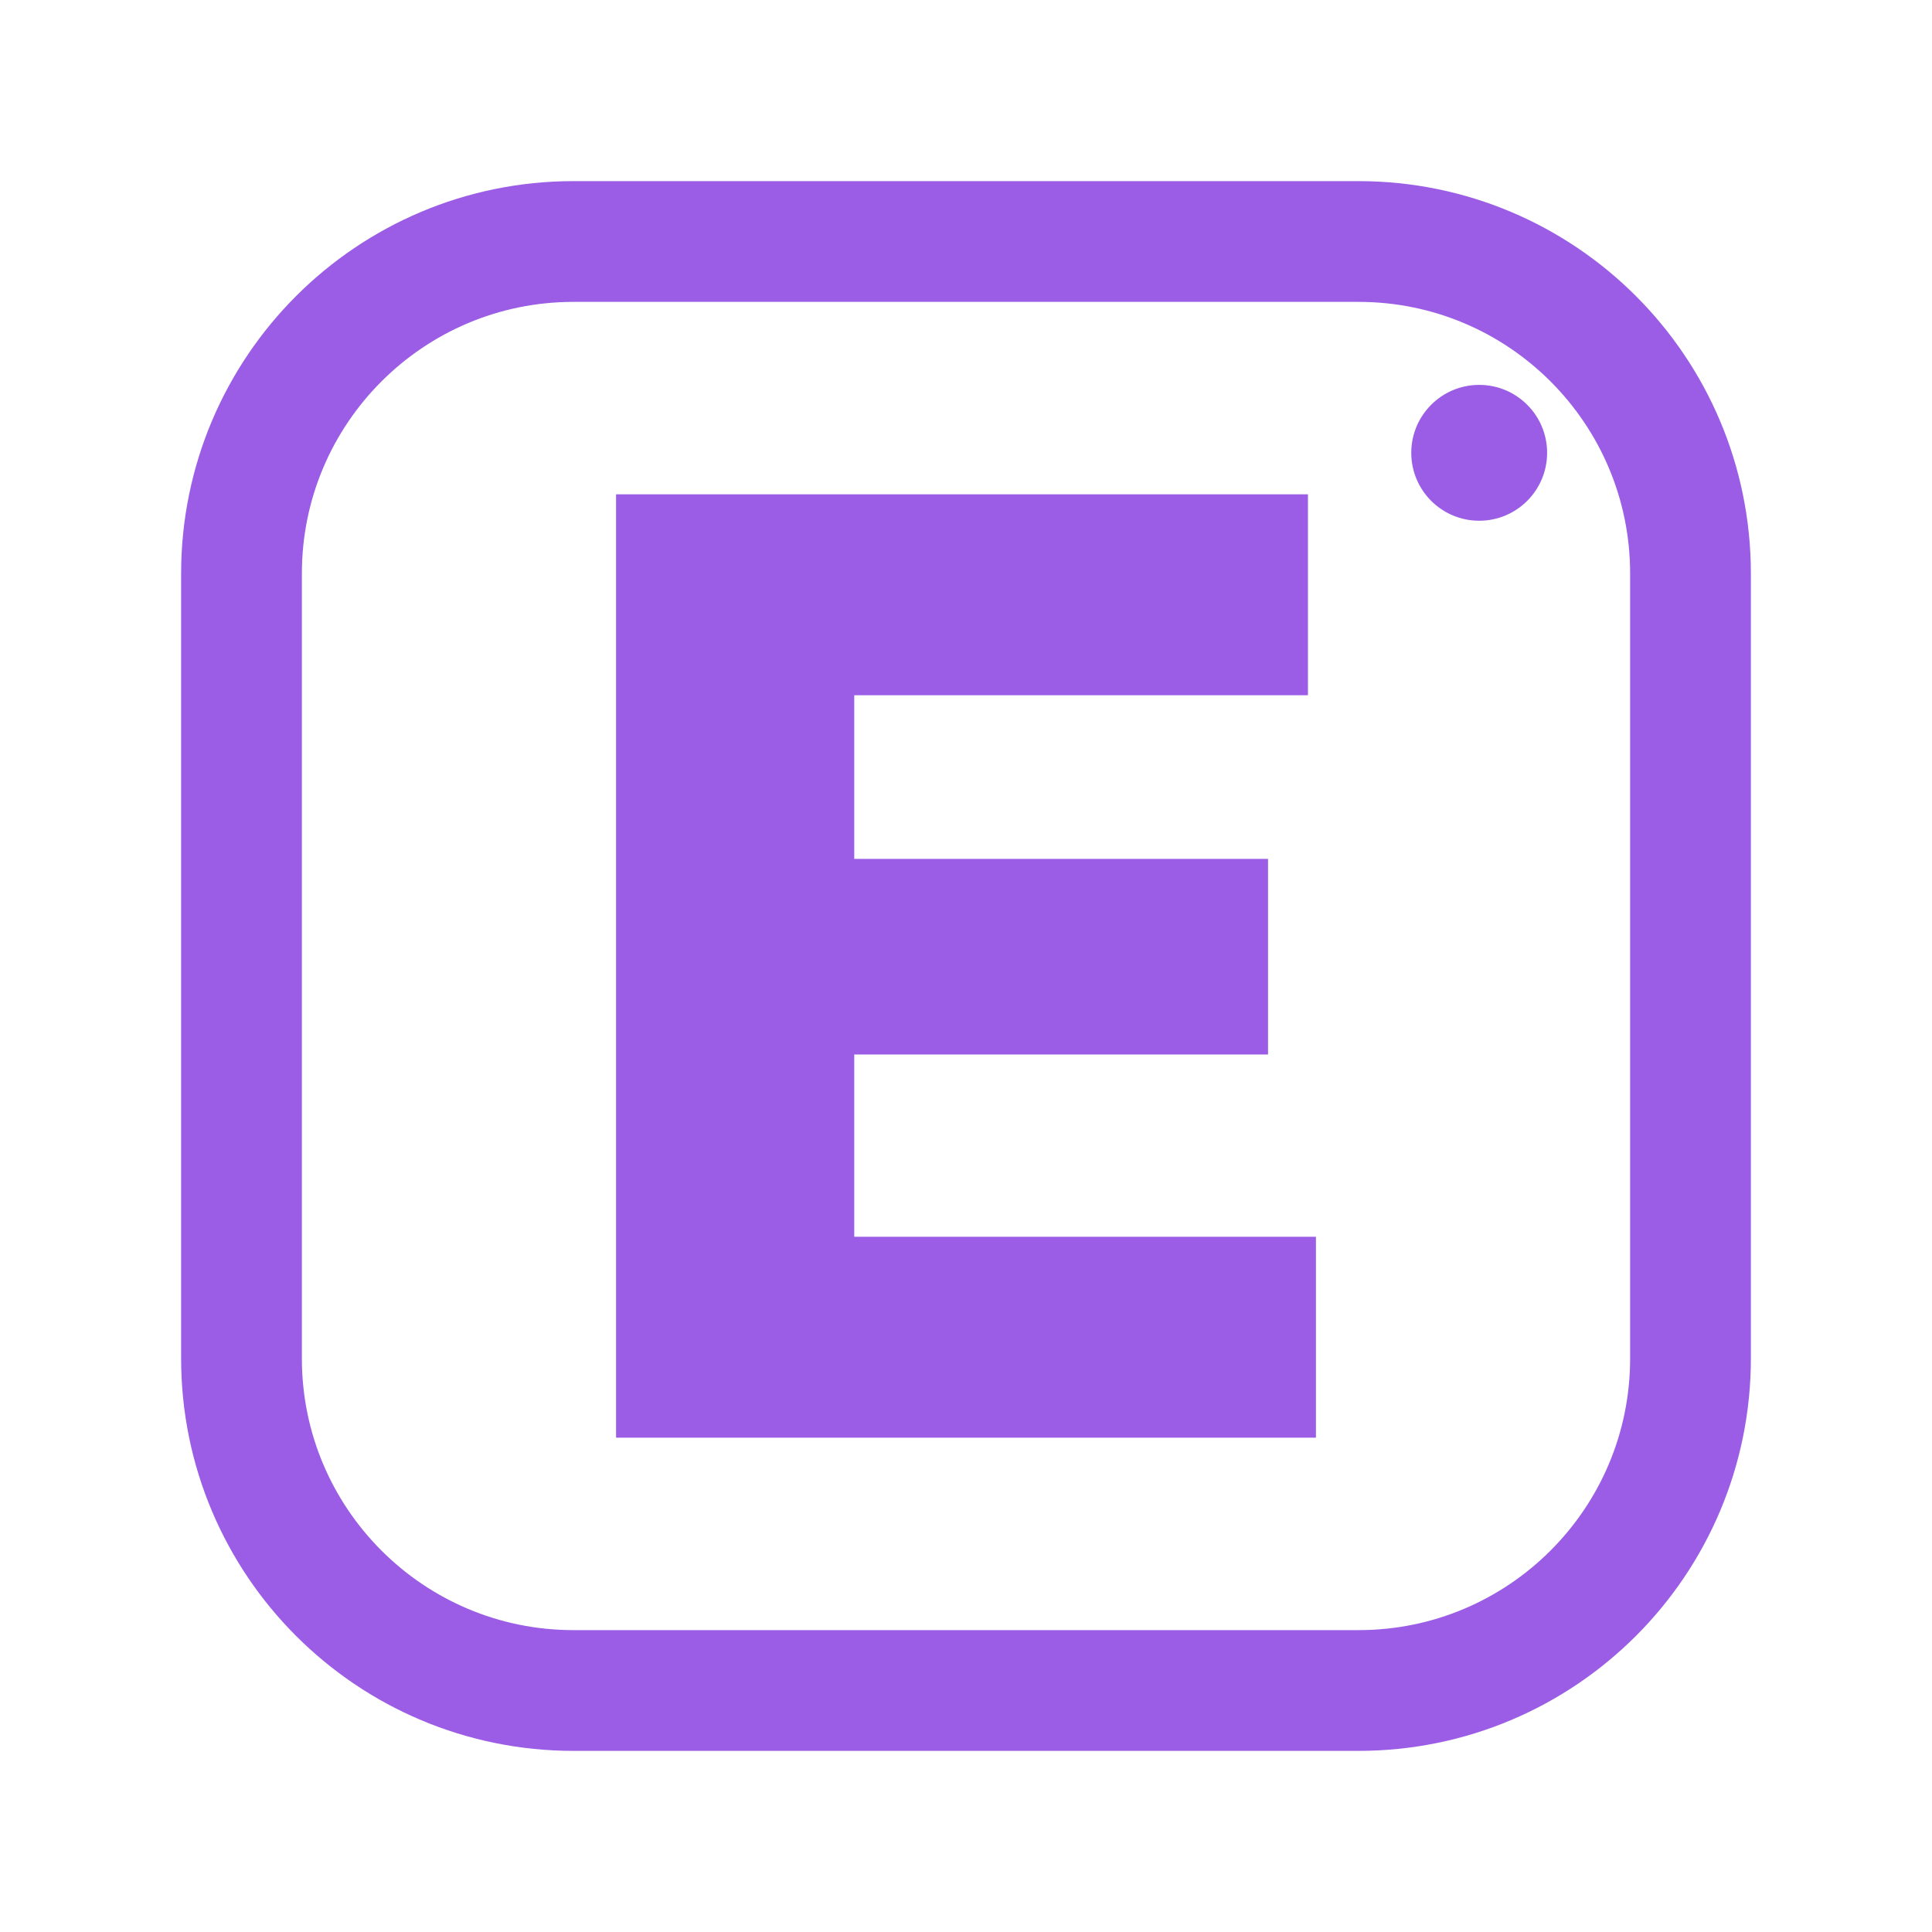
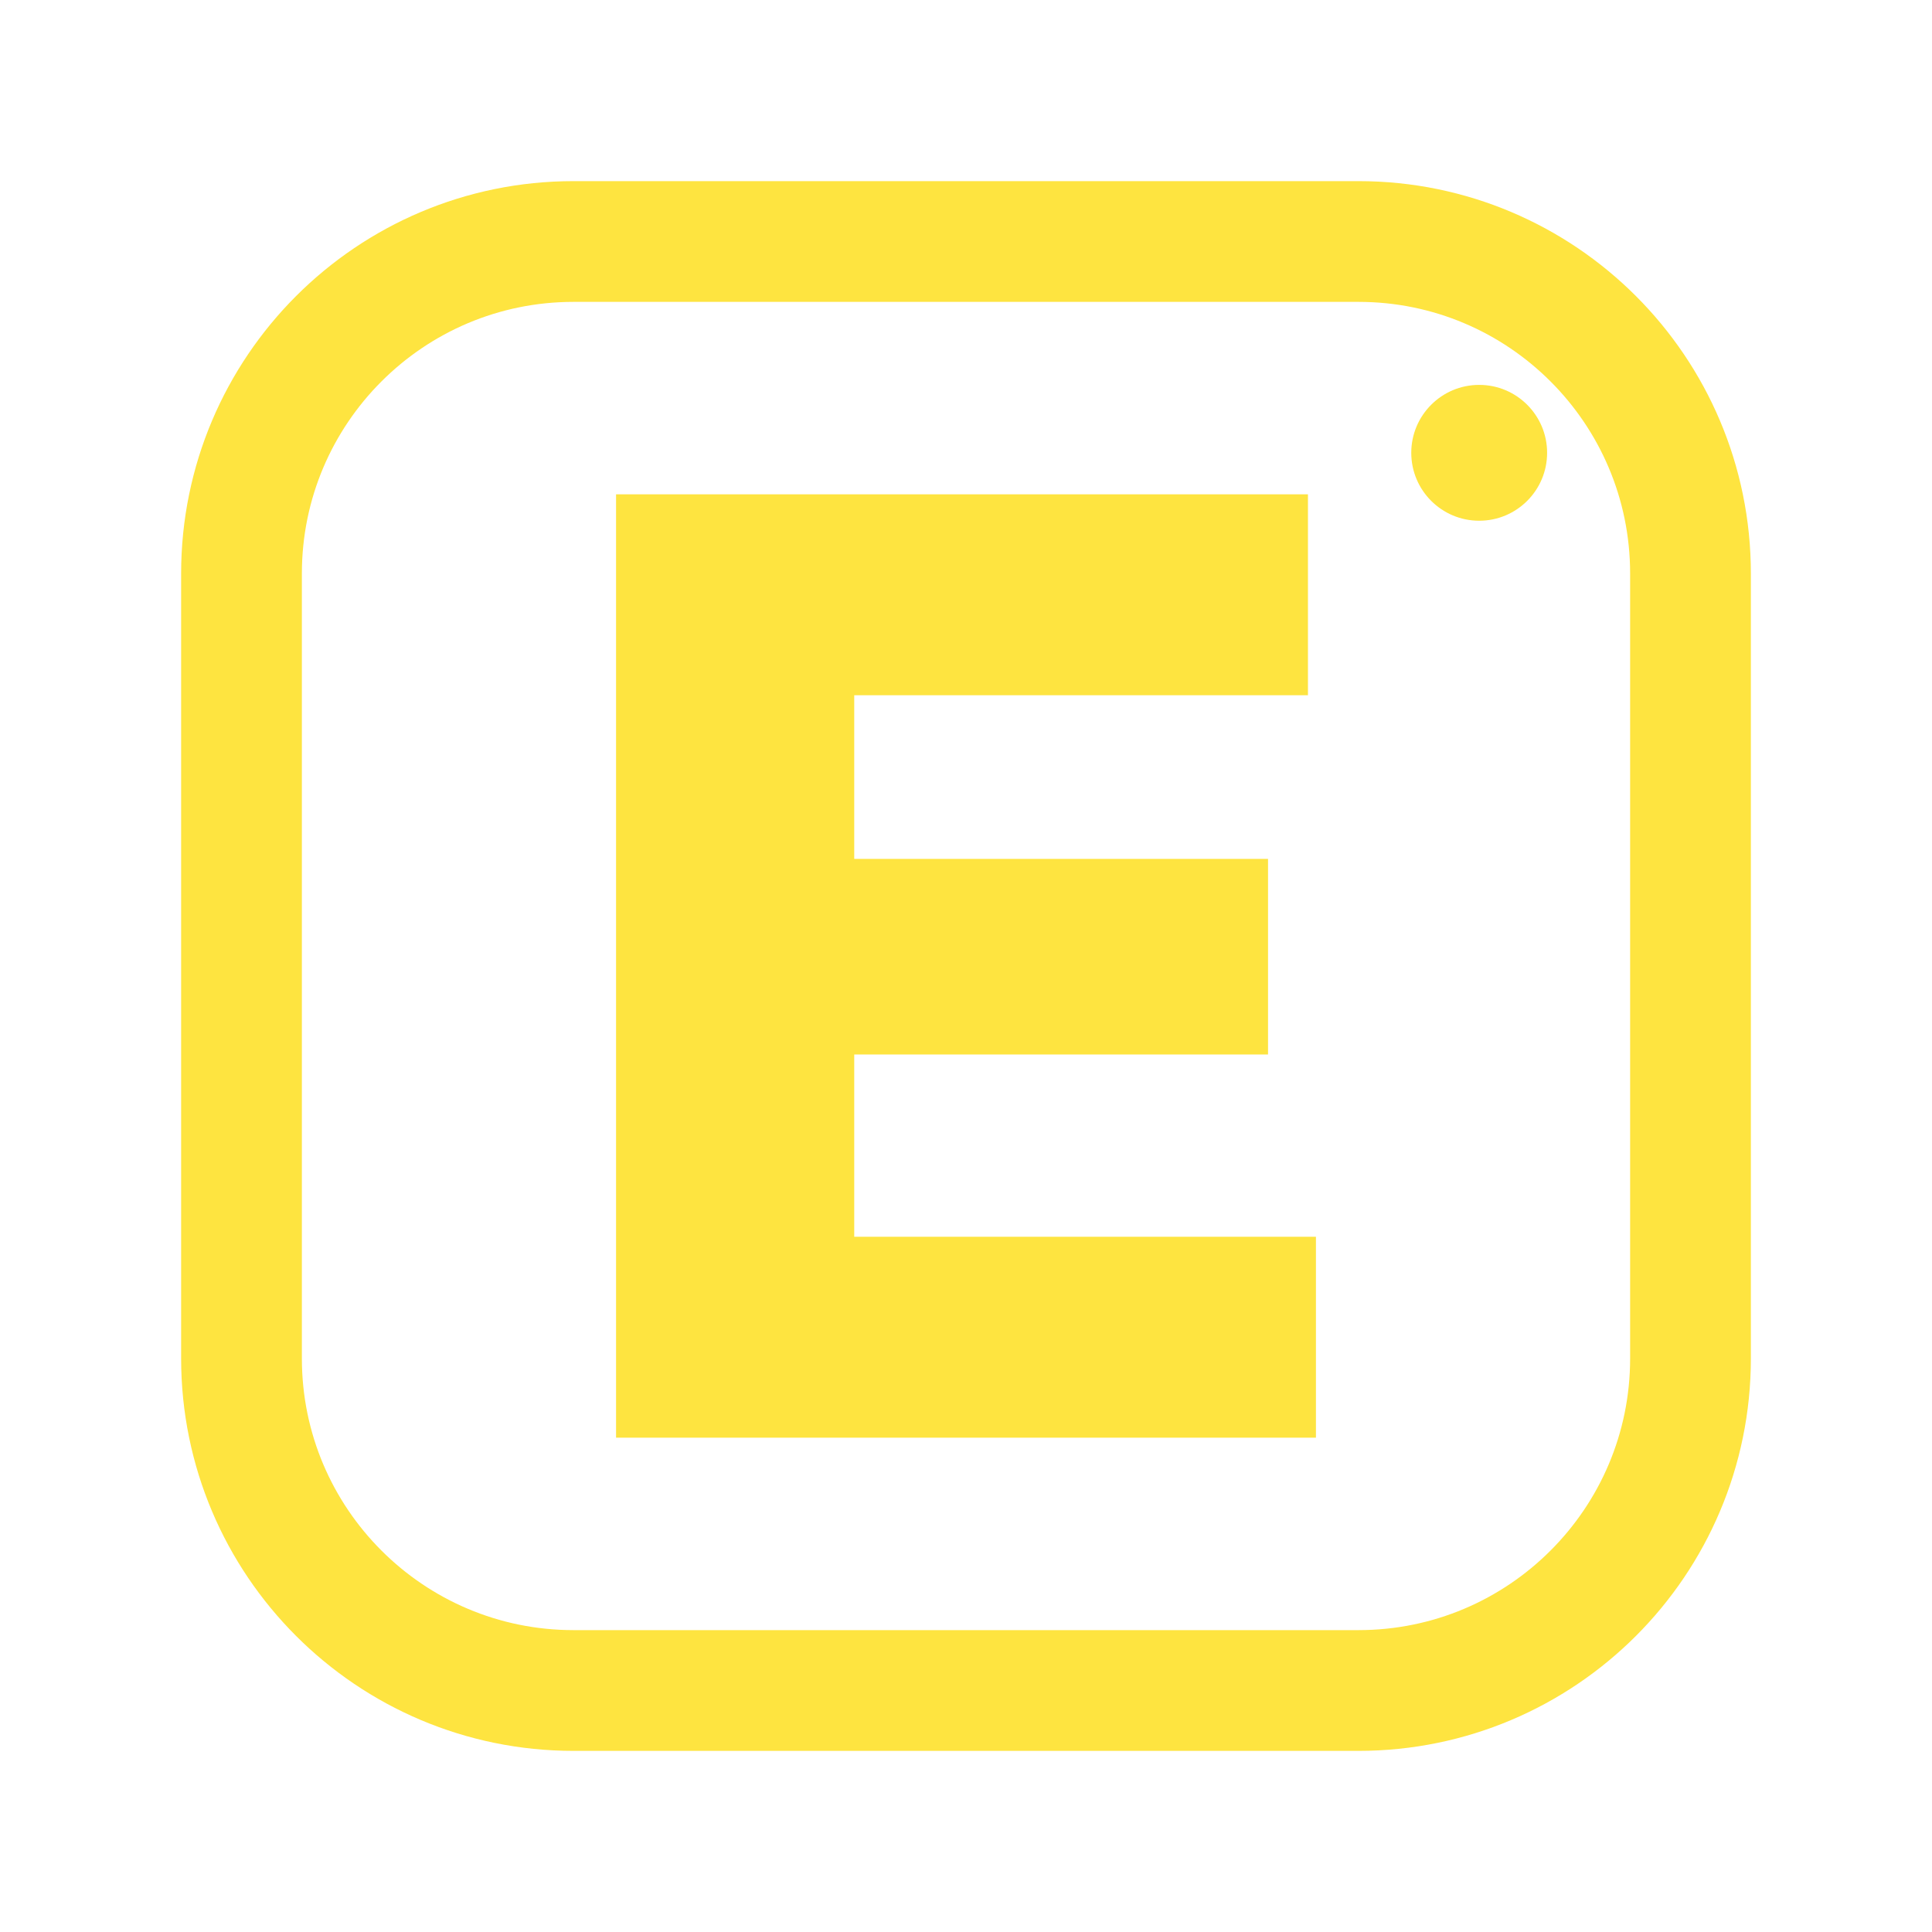
<svg xmlns="http://www.w3.org/2000/svg" viewBox="0 0 512 512" width="512" height="512">
-   <rect x="64" y="64" width="384" height="384" rx="88" fill="none" stroke="#9B5DE5" stroke-width="32.0" stroke-linecap="round" stroke-linejoin="round" />
-   <path d="M163.264 381.0V131.0H226.381V381.0ZM213.334 381.0V327.756H348.736V381.0ZM213.334 279.449V227.615H336.042V279.449ZM213.334 184.244V131.0H346.621V184.244Z" fill="#9B5DE5" stroke="none" />
-   <circle cx="392" cy="120" r="18" fill="#9B5DE5" stroke="none" />
+   <rect x="64" y="64" width="384" height="384" rx="88" fill="none" stroke="#FEE440" stroke-width="32.0" stroke-linecap="round" stroke-linejoin="round" />
+   <path d="M163.264 381.0V131.0H226.381V381.0ZM213.334 381.0V327.756H348.736V381.0ZM213.334 279.449V227.615H336.042V279.449ZM213.334 184.244V131.0H346.621V184.244Z" fill="#FEE440" stroke="none" />
+   <circle cx="392" cy="120" r="18" fill="#FEE440" stroke="none" />
</svg>
